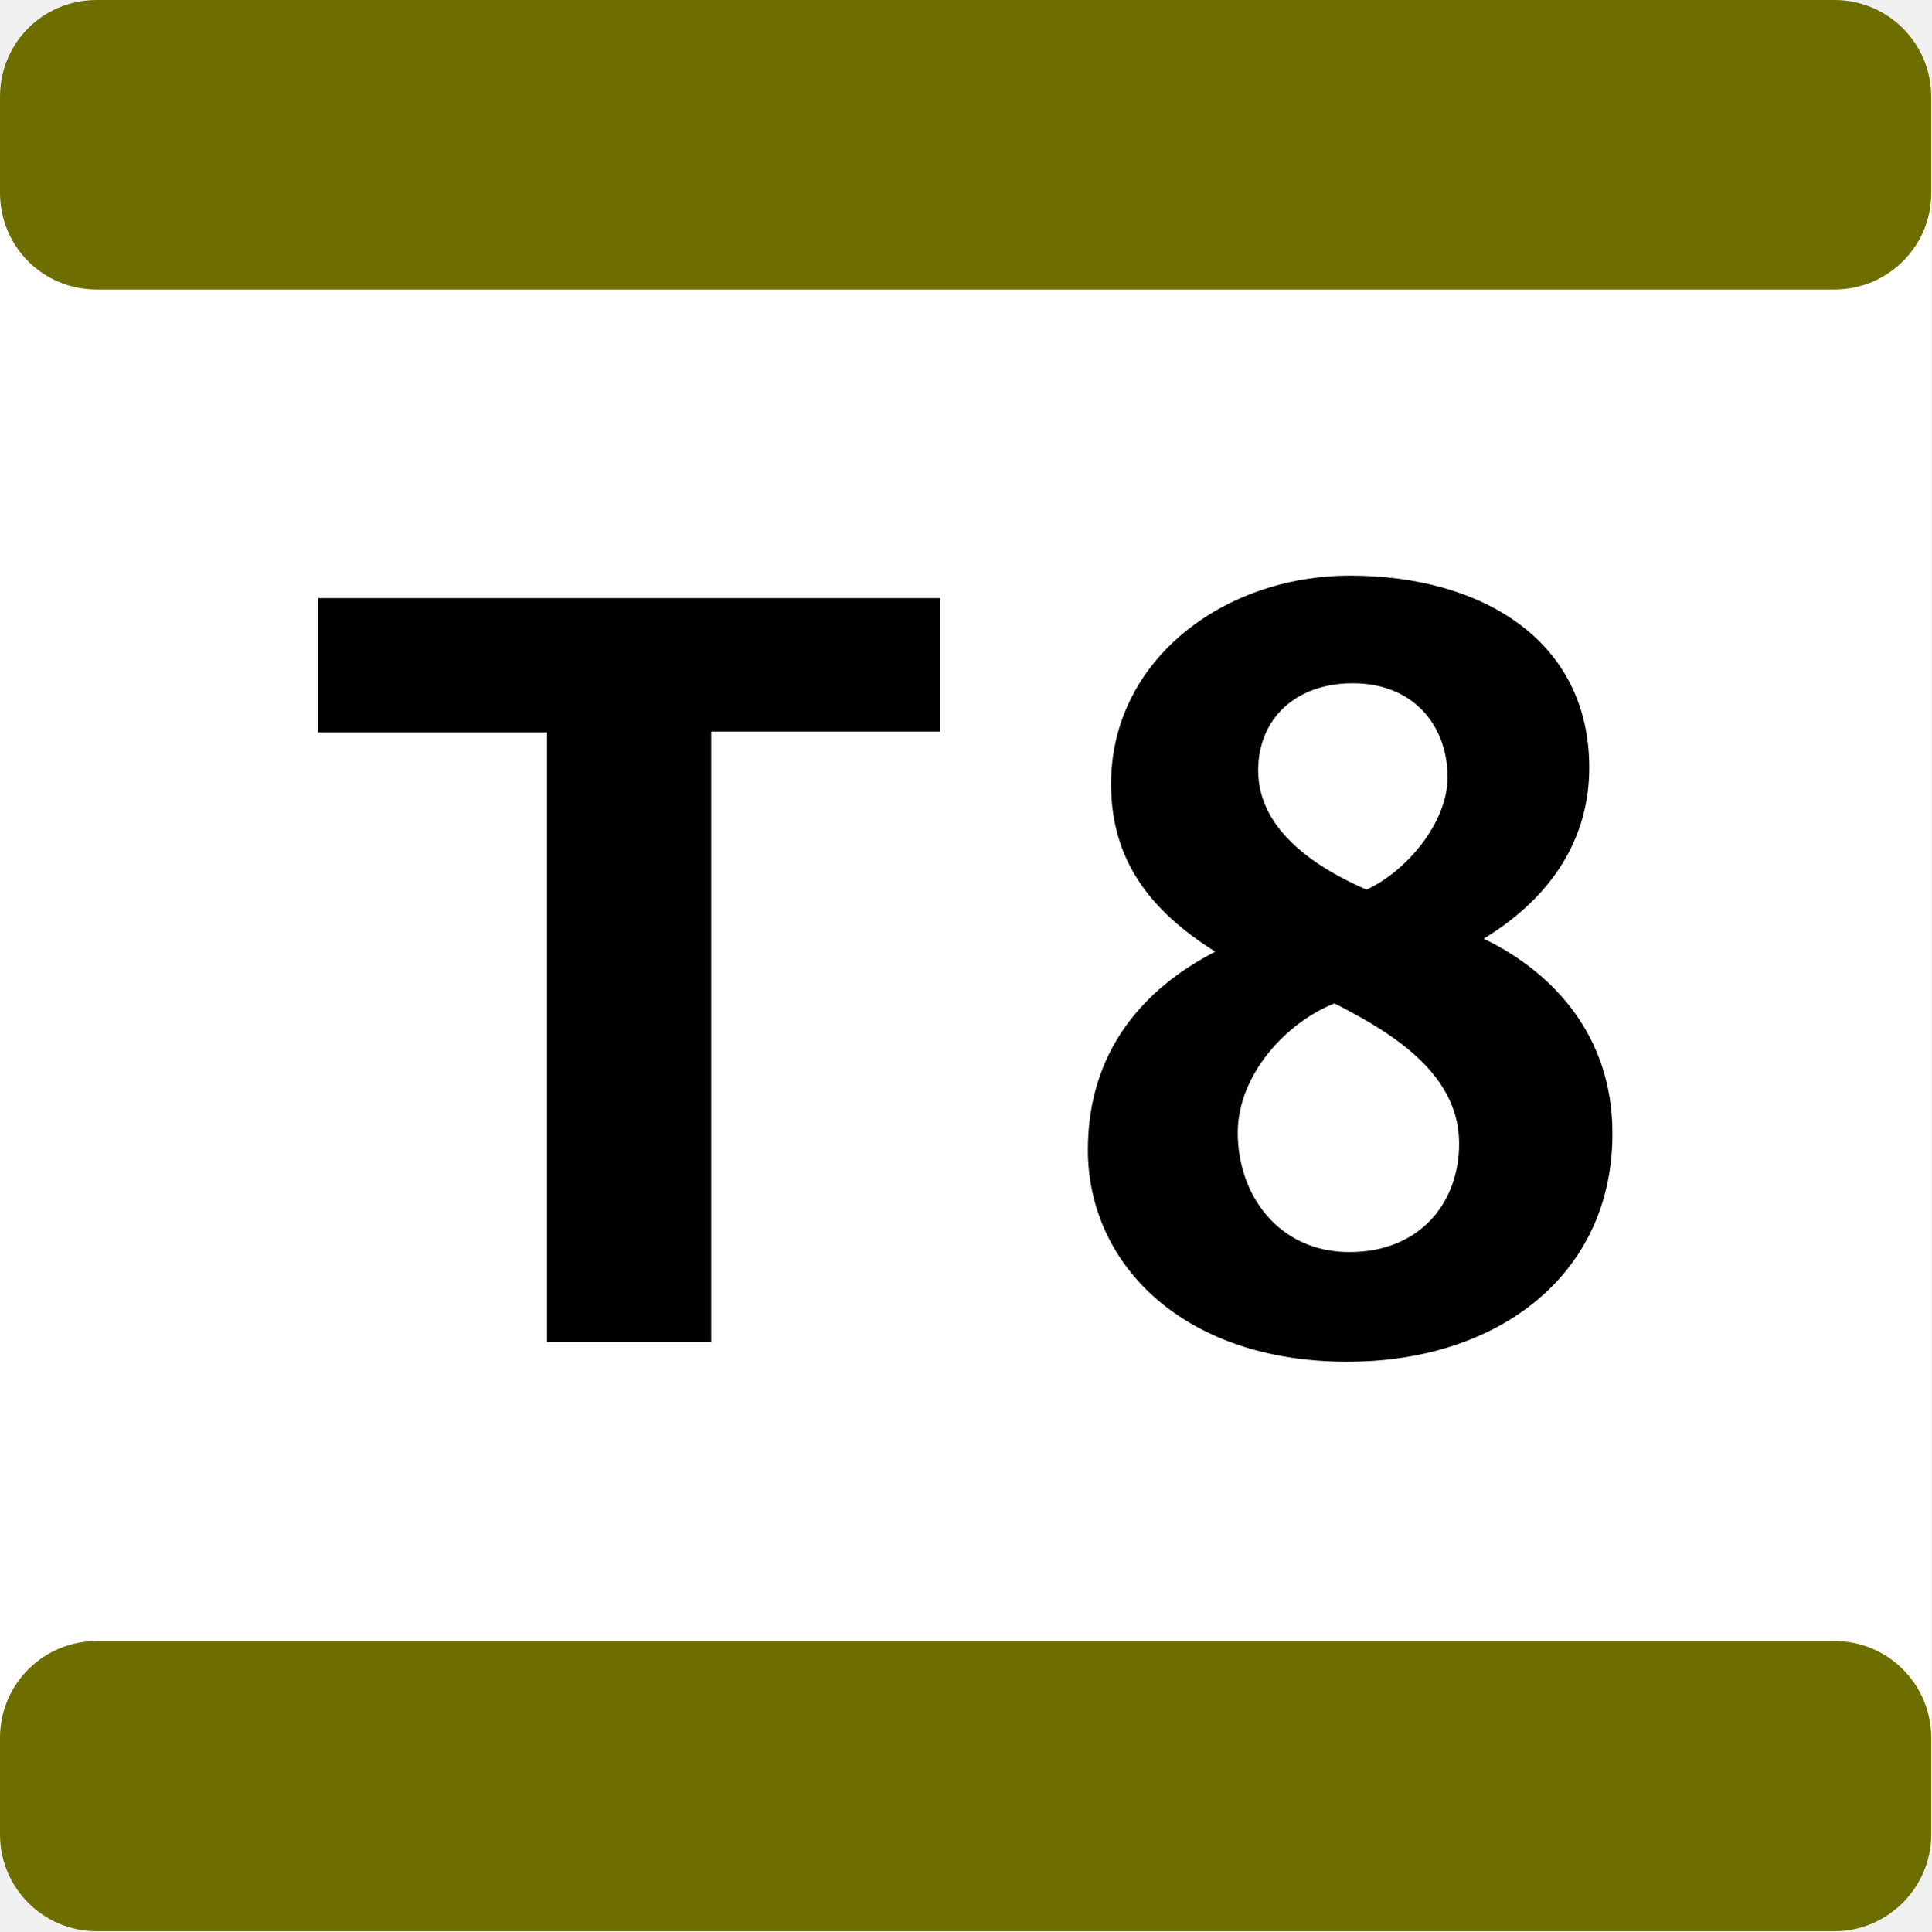
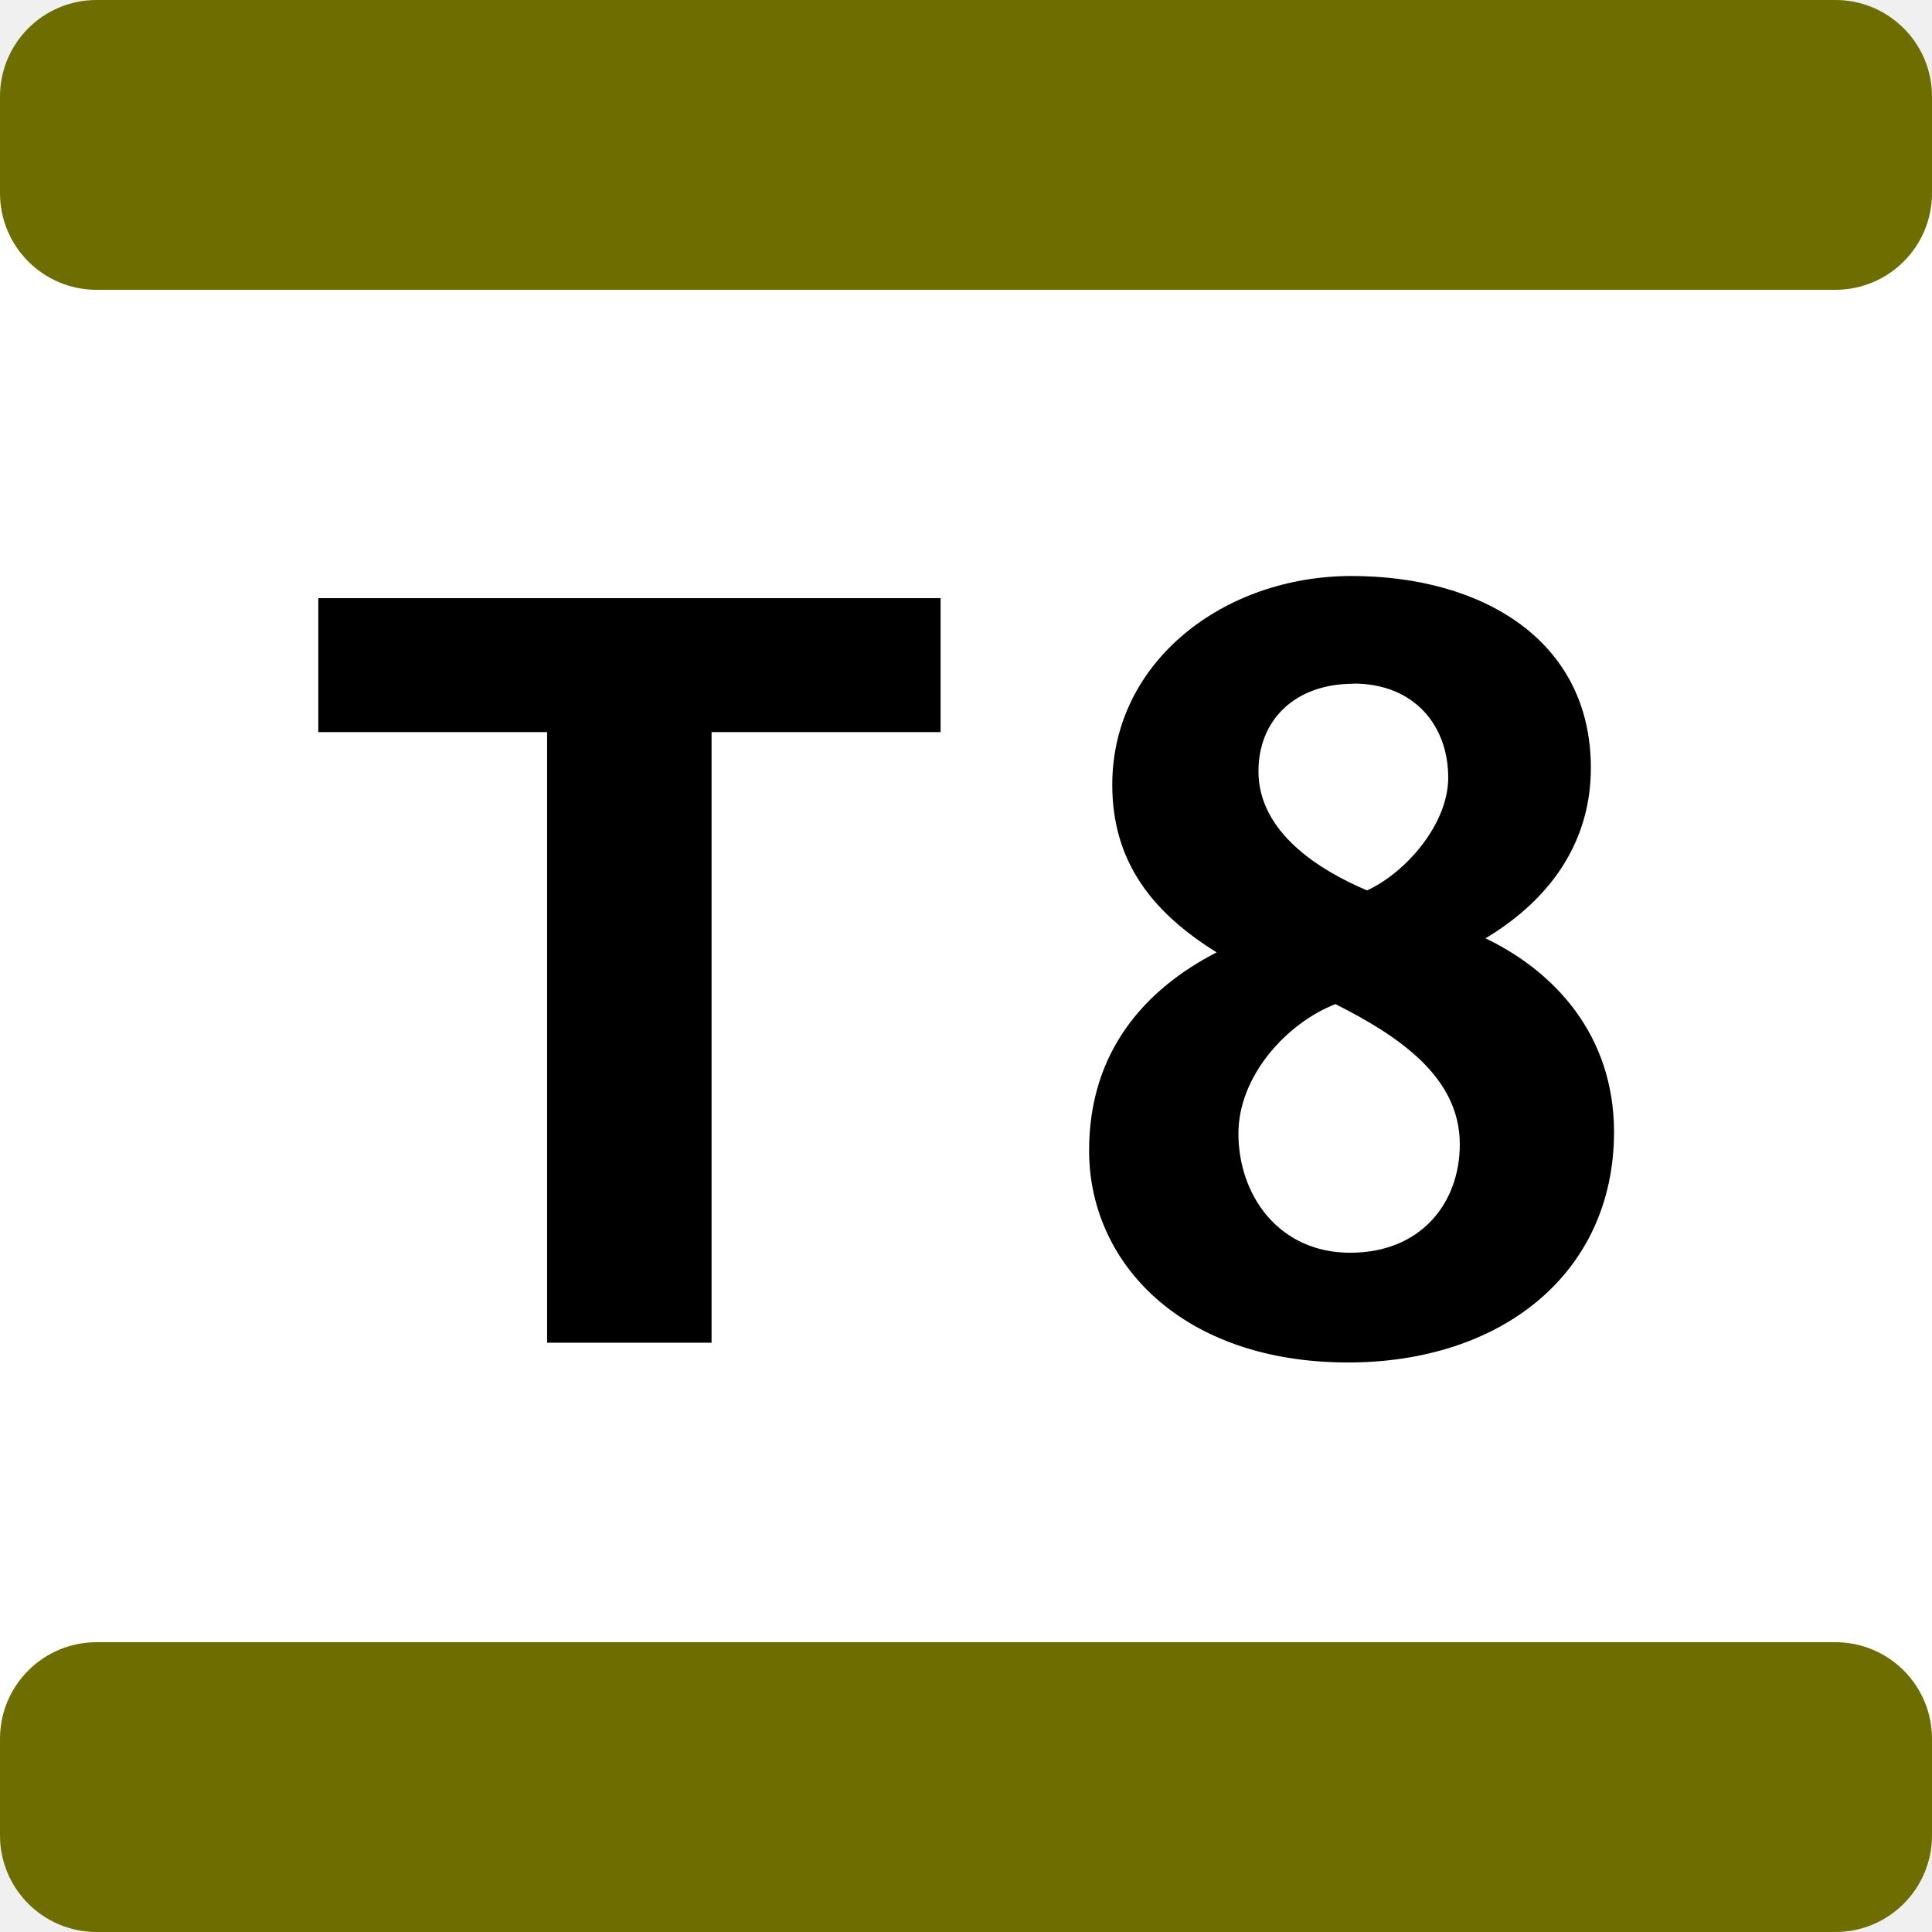
- <svg xmlns="http://www.w3.org/2000/svg" xmlns:xlink="http://www.w3.org/1999/xlink" version="1.1" id="Layer_1" x="0px" y="0px" viewBox="0 0 283.5 283.5" style="enable-background:new 0 0 283.5 283.5;" xml:space="preserve">
-   <defs id="defs20190" />
-   <style type="text/css" id="style20173">
- 	.st0{clip-path:url(#SVGID_00000090983524970060666840000014516857033036181405_);}
- 	.st1{clip-path:url(#SVGID_00000090983524970060666840000014516857033036181405_);fill:#6E6E00;}
- </style>
-   <g id="g113445">
-     <rect style="fill:#ffffff;fill-opacity:1;stroke-width:4.557" id="rect346" width="283.5" height="235.469" x="0" y="24.246" ry="0" />
-     <g id="g20185">
-       <defs id="defs20176">
-         <rect id="SVGID_1_" width="283.5" height="283.5" x="0" y="0" />
-       </defs>
-       <clipPath id="SVGID_00000140729398982483549350000002113999299018698155_">
-         <use xlink:href="#SVGID_1_" style="overflow:visible" id="use20178" />
-       </clipPath>
-       <path d="M 104.4,107.4 V 197 H 80.3 V 107.5 H 46.7 V 87.8 H 138 v 19.6 z m 93.4,92.5 c -24.3,0 -38.1,-14.5 -38.1,-31.1 0,-14.5 8.2,-23.7 18.7,-29.1 -9.4,-5.9 -15.3,-13.3 -15.3,-24.6 0,-18.1 16.4,-30.6 35.1,-30.6 19.2,0 35.1,9.4 35.1,28.2 0,10.2 -5.3,18.9 -15.5,25.1 10,4.8 18.9,14.1 18.9,28.5 0.1,20.6 -16.5,33.6 -38.9,33.6 m -1.9,-52.6 c -7.1,2.8 -14.2,10.5 -14.2,19 0,9 5.9,17.5 16.4,17.5 10.4,0 16.1,-7.3 16.1,-15.9 0,-9.9 -9,-15.9 -18.3,-20.6 m 2.7,-47 c -8.5,0 -13.9,5.3 -13.9,12.8 0,9 9,14.5 15.9,17.5 5.7,-2.6 11.9,-9.7 11.9,-16.5 0,-7.6 -5,-13.8 -13.9,-13.8" clip-path="url(#SVGID_00000140729398982483549350000002113999299018698155_)" id="path20181" />
-       <path style="fill:#6e6e00" d="M 269.3,42.5 H 14.2 C 6.3,42.5 0,36.2 0,28.3 V 14.2 C 0,6.3 6.3,0 14.2,0 h 255.1 c 7.8,0 14.2,6.3 14.2,14.2 v 14.2 c 0,7.8 -6.4,14.1 -14.2,14.1 m 14.2,226.8 v -14.2 c 0,-7.8 -6.3,-14.2 -14.2,-14.2 H 14.2 C 6.4,240.9 0,247.2 0,255.1 v 14.2 c 0,7.8 6.3,14.2 14.2,14.2 h 255.1 c 7.8,0 14.2,-6.4 14.2,-14.2" clip-path="url(#SVGID_00000140729398982483549350000002113999299018698155_)" id="path20183" />
-     </g>
+ <svg xmlns="http://www.w3.org/2000/svg" width="250px" height="250px" viewBox="0 0 283.46 283.46" version="1.1" id="svg62353">
+   <defs id="defs62357" />
+   <g id="g67383">
+     <path fill="#FFF" d="M0,28.35h283.46v226.76H0z" id="path62345" />
+     <rect fill="#9F9825" width="283.46" height="42.52" rx="14.17" id="rect62347" style="fill:#6e6e00;fill-opacity:1" />
+     <rect fill="#9F9825" width="283.46" height="42.52" rx="14.17" y="240.94" id="rect62349" style="fill:#6e6e00;fill-opacity:1" />
+     <path fill="#25303B" d="M104.4,107.41V197H80.27V107.41H46.7V87.76H138v19.65ZM197.79,199.9c-24.28,0-38-14.54-38-31.09,0-14.53,8.19-23.66,18.71-29.08-9.44-5.87-15.31-13.29-15.31-24.59,0-18.1,16.39-30.63,35.11-30.63,19.17,0,35.11,9.44,35.11,28.16,0,10.21-5.26,18.87-15.46,25,10,4.79,18.86,14.08,18.86,28.46C236.76,186.91,220.21,199.9,197.79,199.9Zm-1.86-52.58c-7.12,2.78-14.23,10.51-14.23,19,0,9,5.88,17.48,16.4,17.48,10.36,0,16.08-7.27,16.08-15.92C214.18,158,205.21,152,195.93,147.32Zm2.63-47c-8.51,0-13.92,5.26-13.92,12.84,0,9,9,14.54,15.93,17.48,5.72-2.63,11.91-9.75,11.91-16.55C212.48,106.48,207.53,100.29,198.56,100.29Z" id="path62351" style="fill:#000000;fill-opacity:1" />
  </g>
</svg>
